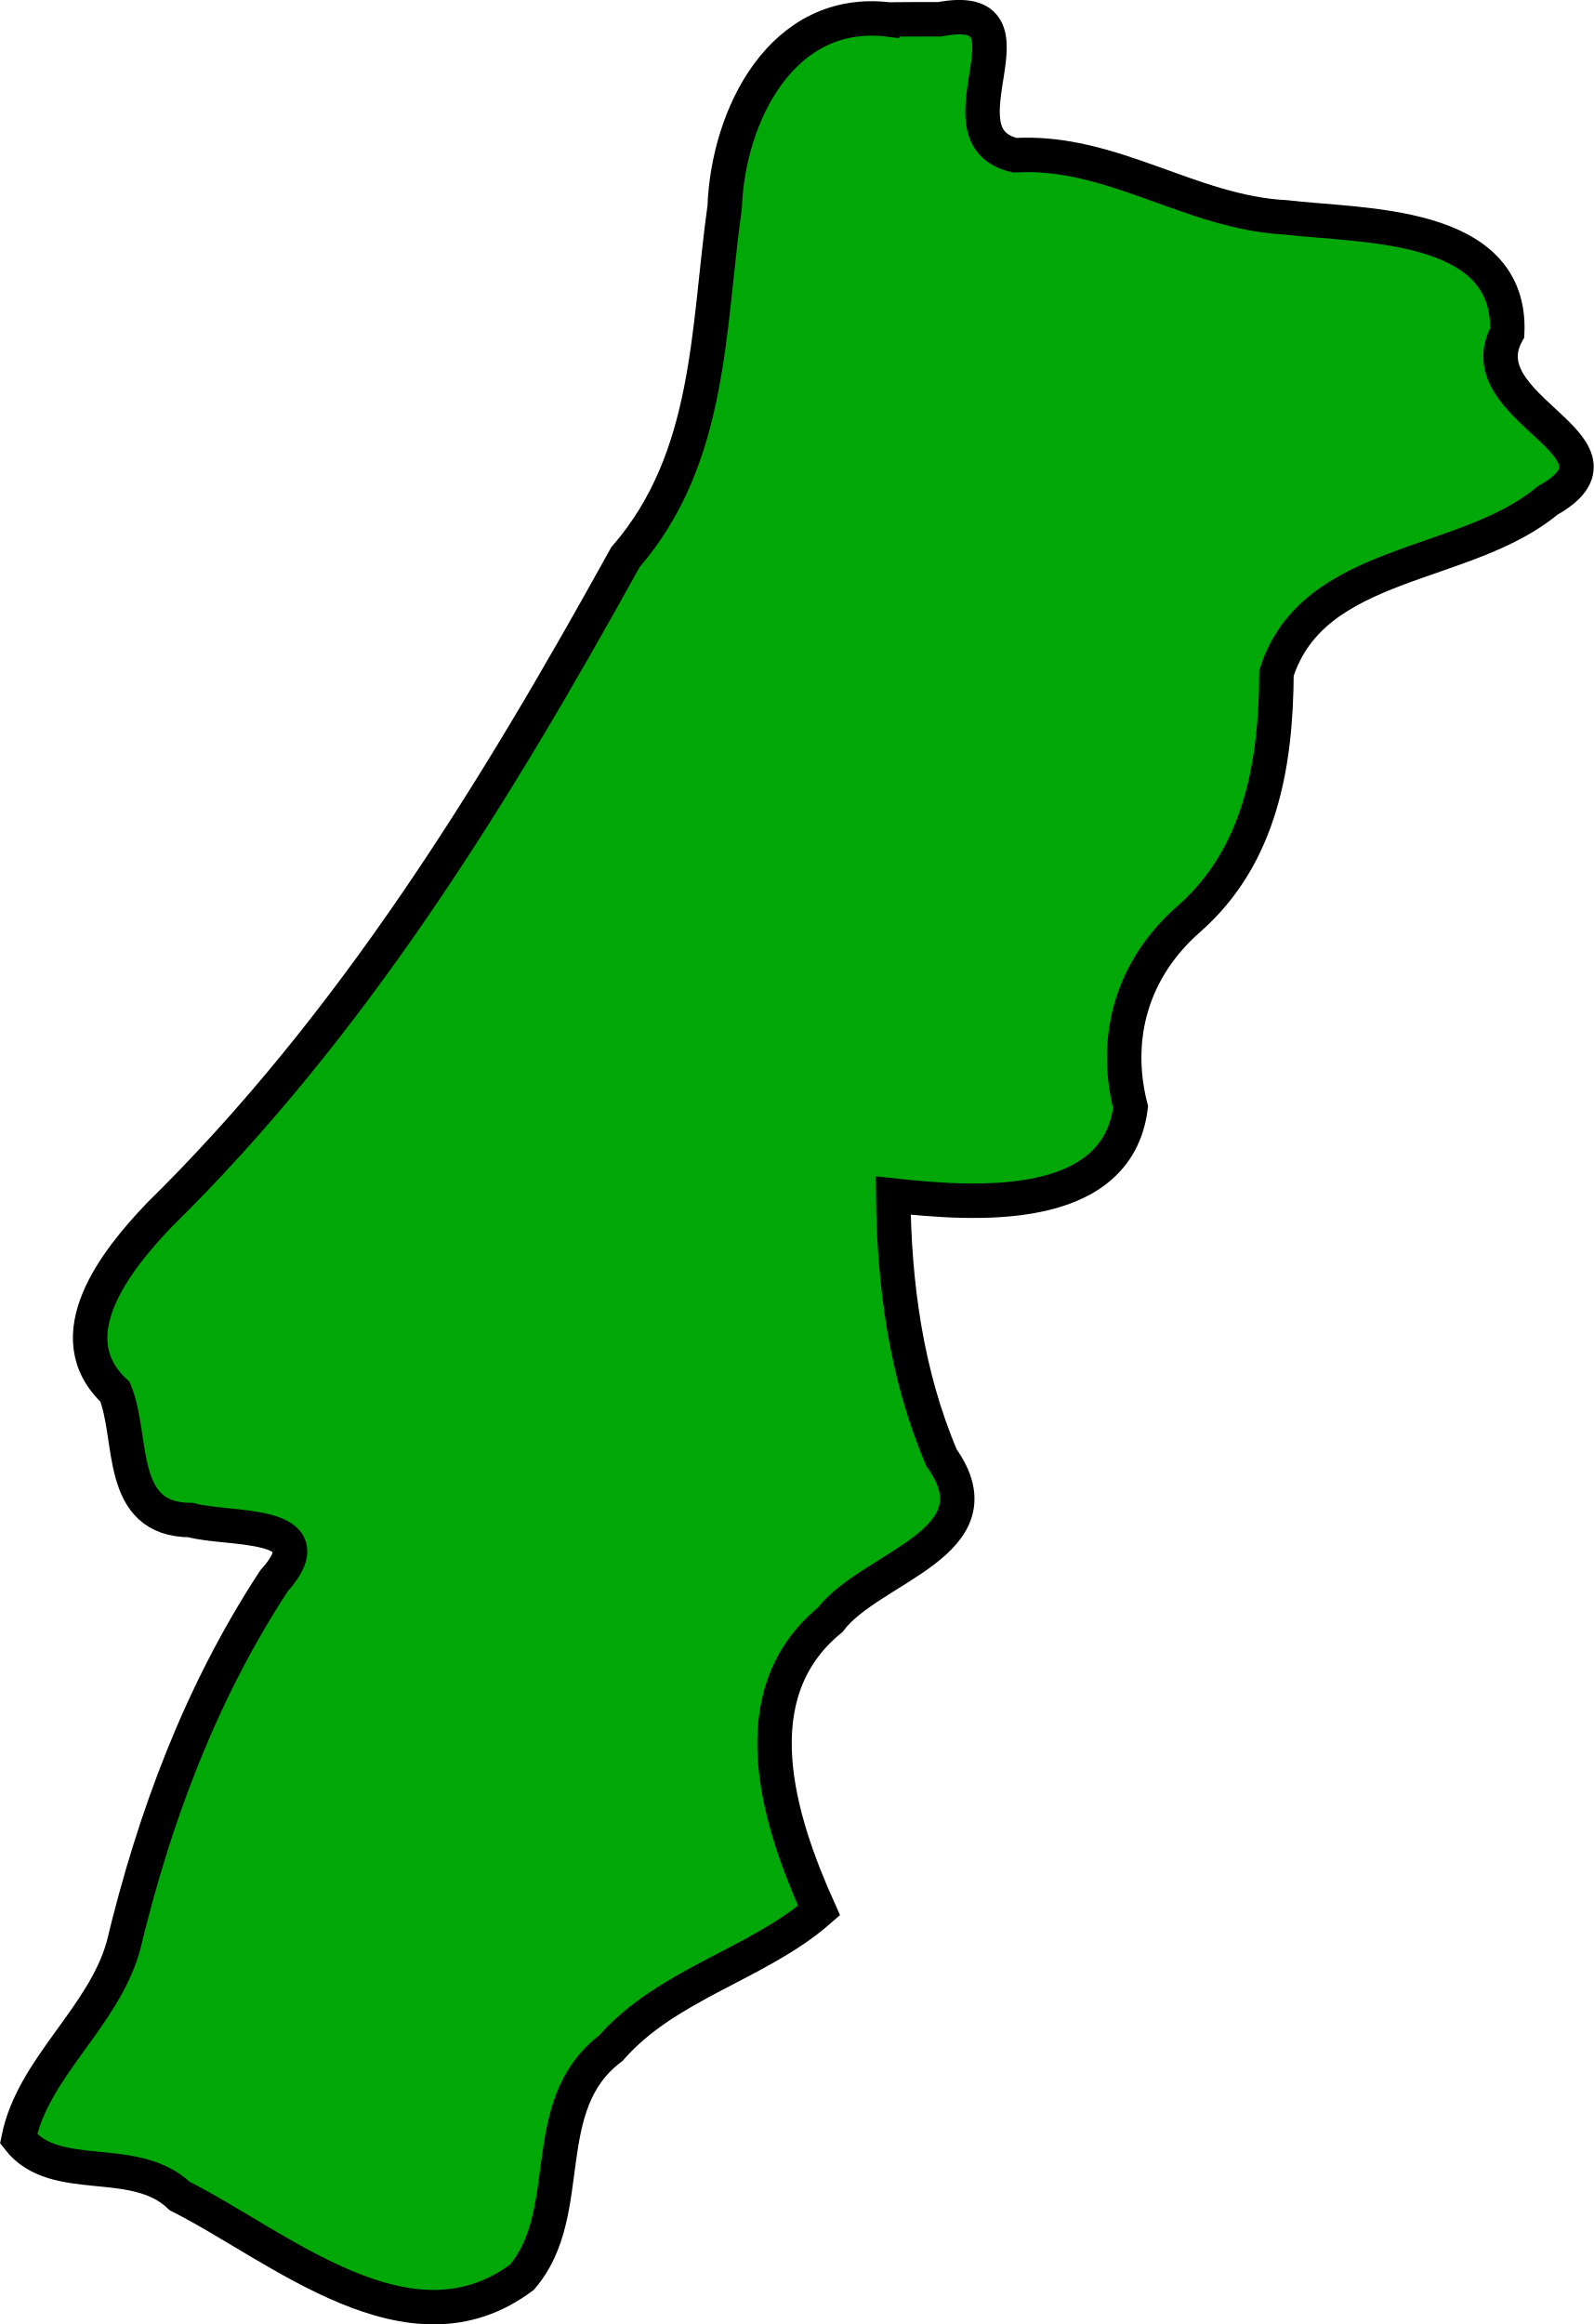
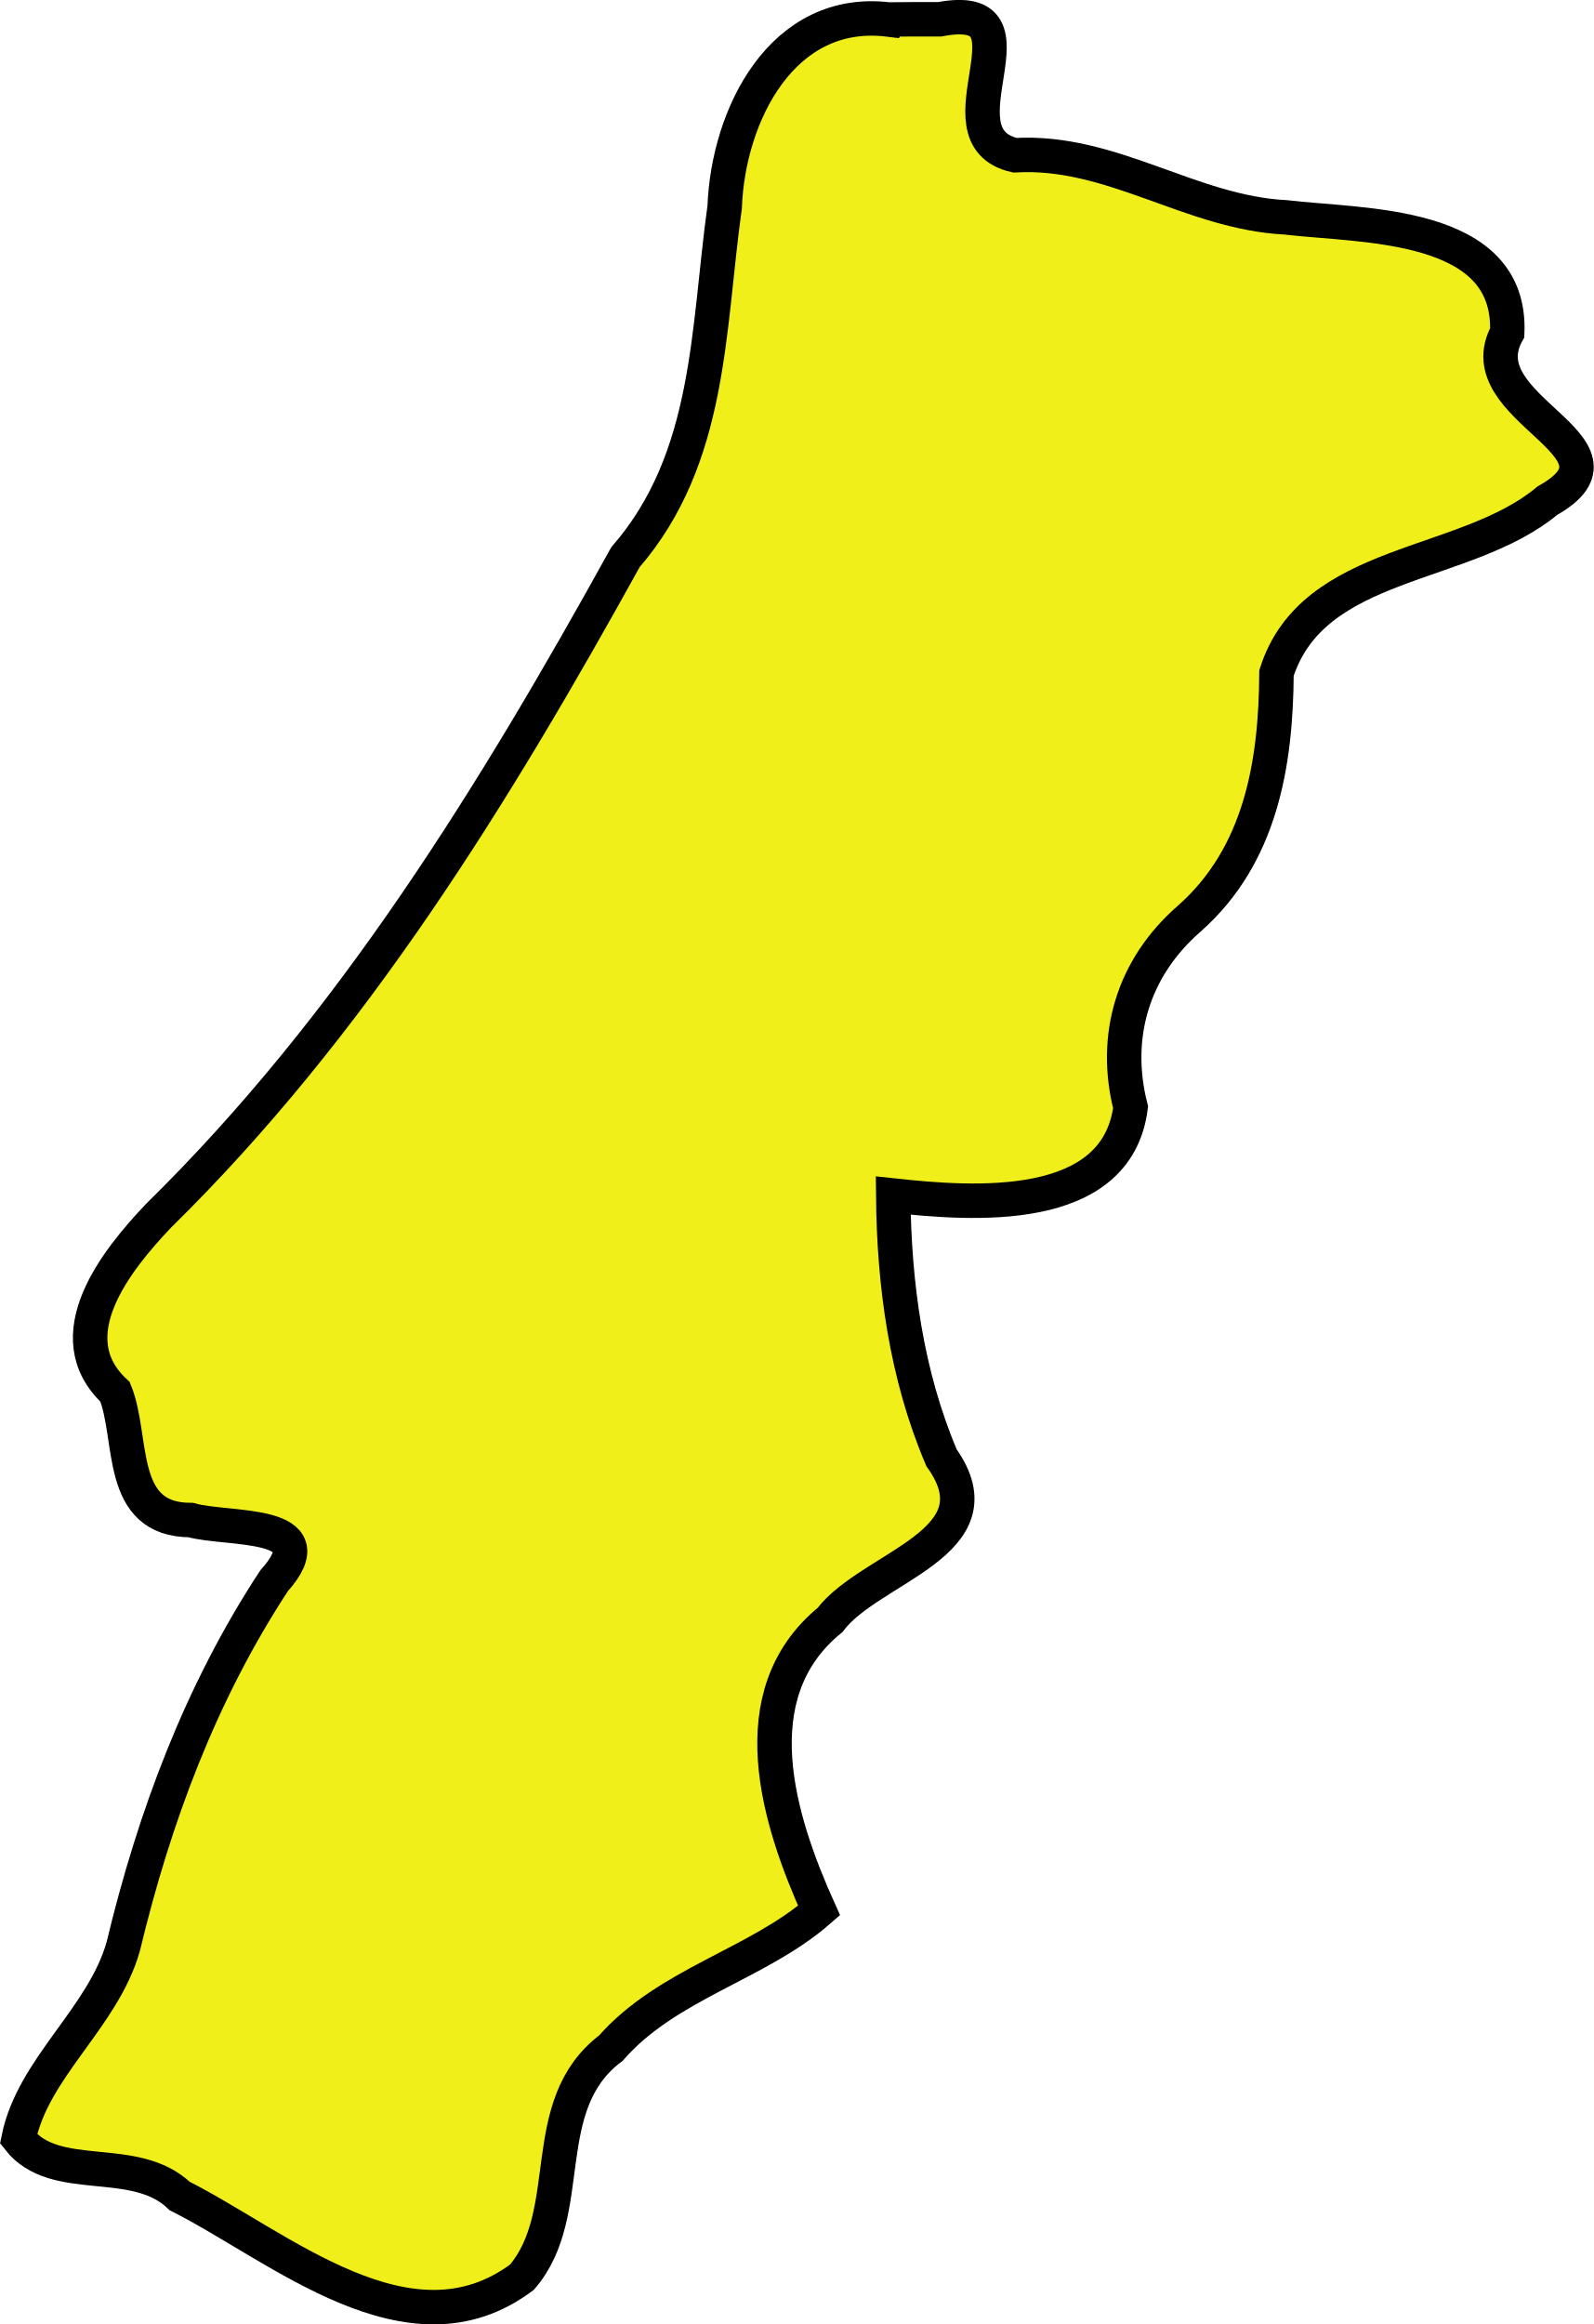
<svg xmlns="http://www.w3.org/2000/svg" width="69.932" height="101.967" viewBox="0 0 18.503 26.979" version="1.1" id="svg41640">
  <defs id="defs41637" />
  <g id="layer1" transform="translate(-86.9389,-187.9679)">
-     <path style="fill:#01a808;fill-opacity:1;stroke:#000000;stroke-width:0.4;stroke-dasharray:none" d="m 97.262,188.195 c -1.245,-0.155 -1.87,1.116 -1.909,2.176 -0.199,1.422 -0.153,2.914 -1.152,4.065 -1.516,2.742 -3.169,5.434 -5.419,7.643 -0.49,0.514 -1.202,1.401 -0.507,2.047 0.219,0.537 0.017,1.488 0.879,1.488 0.429,0.123 1.605,-0.006 0.967,0.705 -0.852,1.299 -1.391,2.745 -1.751,4.245 -0.235,0.83 -1.048,1.405 -1.216,2.234 0.425,0.545 1.346,0.159 1.871,0.663 1.165,0.588 2.669,1.92 3.975,0.942 0.645,-0.755 0.15,-1.995 1.032,-2.659 0.654,-0.747 1.704,-0.973 2.417,-1.597 -0.469,-1.04 -0.935,-2.504 0.127,-3.373 0.472,-0.623 1.999,-0.892 1.295,-1.883 -0.413,-0.969 -0.552,-2.021 -0.561,-3.044 0.917,0.099 2.594,0.232 2.756,-1.024 -0.21,-0.826 0.027,-1.619 0.677,-2.187 0.837,-0.736 1.011,-1.808 1.017,-2.855 0.424,-1.332 2.191,-1.204 3.145,-2.001 1.126,-0.631 -0.961,-1.06 -0.466,-1.95 0.054,-1.299 -1.688,-1.233 -2.574,-1.339 -1.104,-0.056 -2.016,-0.786 -3.142,-0.721 -0.968,-0.221 0.395,-1.819 -0.875,-1.578 -0.195,8e-4 -0.39,-0.002 -0.585,0.001 z" id="path121964" />
+     <path style="fill:#f0ef19;fill-opacity:1;stroke:#000000;stroke-width:0.4;stroke-dasharray:none" d="m 97.262,188.195 c -1.245,-0.155 -1.87,1.116 -1.909,2.176 -0.199,1.422 -0.153,2.914 -1.152,4.065 -1.516,2.742 -3.169,5.434 -5.419,7.643 -0.49,0.514 -1.202,1.401 -0.507,2.047 0.219,0.537 0.017,1.488 0.879,1.488 0.429,0.123 1.605,-0.006 0.967,0.705 -0.852,1.299 -1.391,2.745 -1.751,4.245 -0.235,0.83 -1.048,1.405 -1.216,2.234 0.425,0.545 1.346,0.159 1.871,0.663 1.165,0.588 2.669,1.92 3.975,0.942 0.645,-0.755 0.15,-1.995 1.032,-2.659 0.654,-0.747 1.704,-0.973 2.417,-1.597 -0.469,-1.04 -0.935,-2.504 0.127,-3.373 0.472,-0.623 1.999,-0.892 1.295,-1.883 -0.413,-0.969 -0.552,-2.021 -0.561,-3.044 0.917,0.099 2.594,0.232 2.756,-1.024 -0.21,-0.826 0.027,-1.619 0.677,-2.187 0.837,-0.736 1.011,-1.808 1.017,-2.855 0.424,-1.332 2.191,-1.204 3.145,-2.001 1.126,-0.631 -0.961,-1.06 -0.466,-1.95 0.054,-1.299 -1.688,-1.233 -2.574,-1.339 -1.104,-0.056 -2.016,-0.786 -3.142,-0.721 -0.968,-0.221 0.395,-1.819 -0.875,-1.578 -0.195,8e-4 -0.39,-0.002 -0.585,0.001 z" id="path121964" />
  </g>
</svg>
